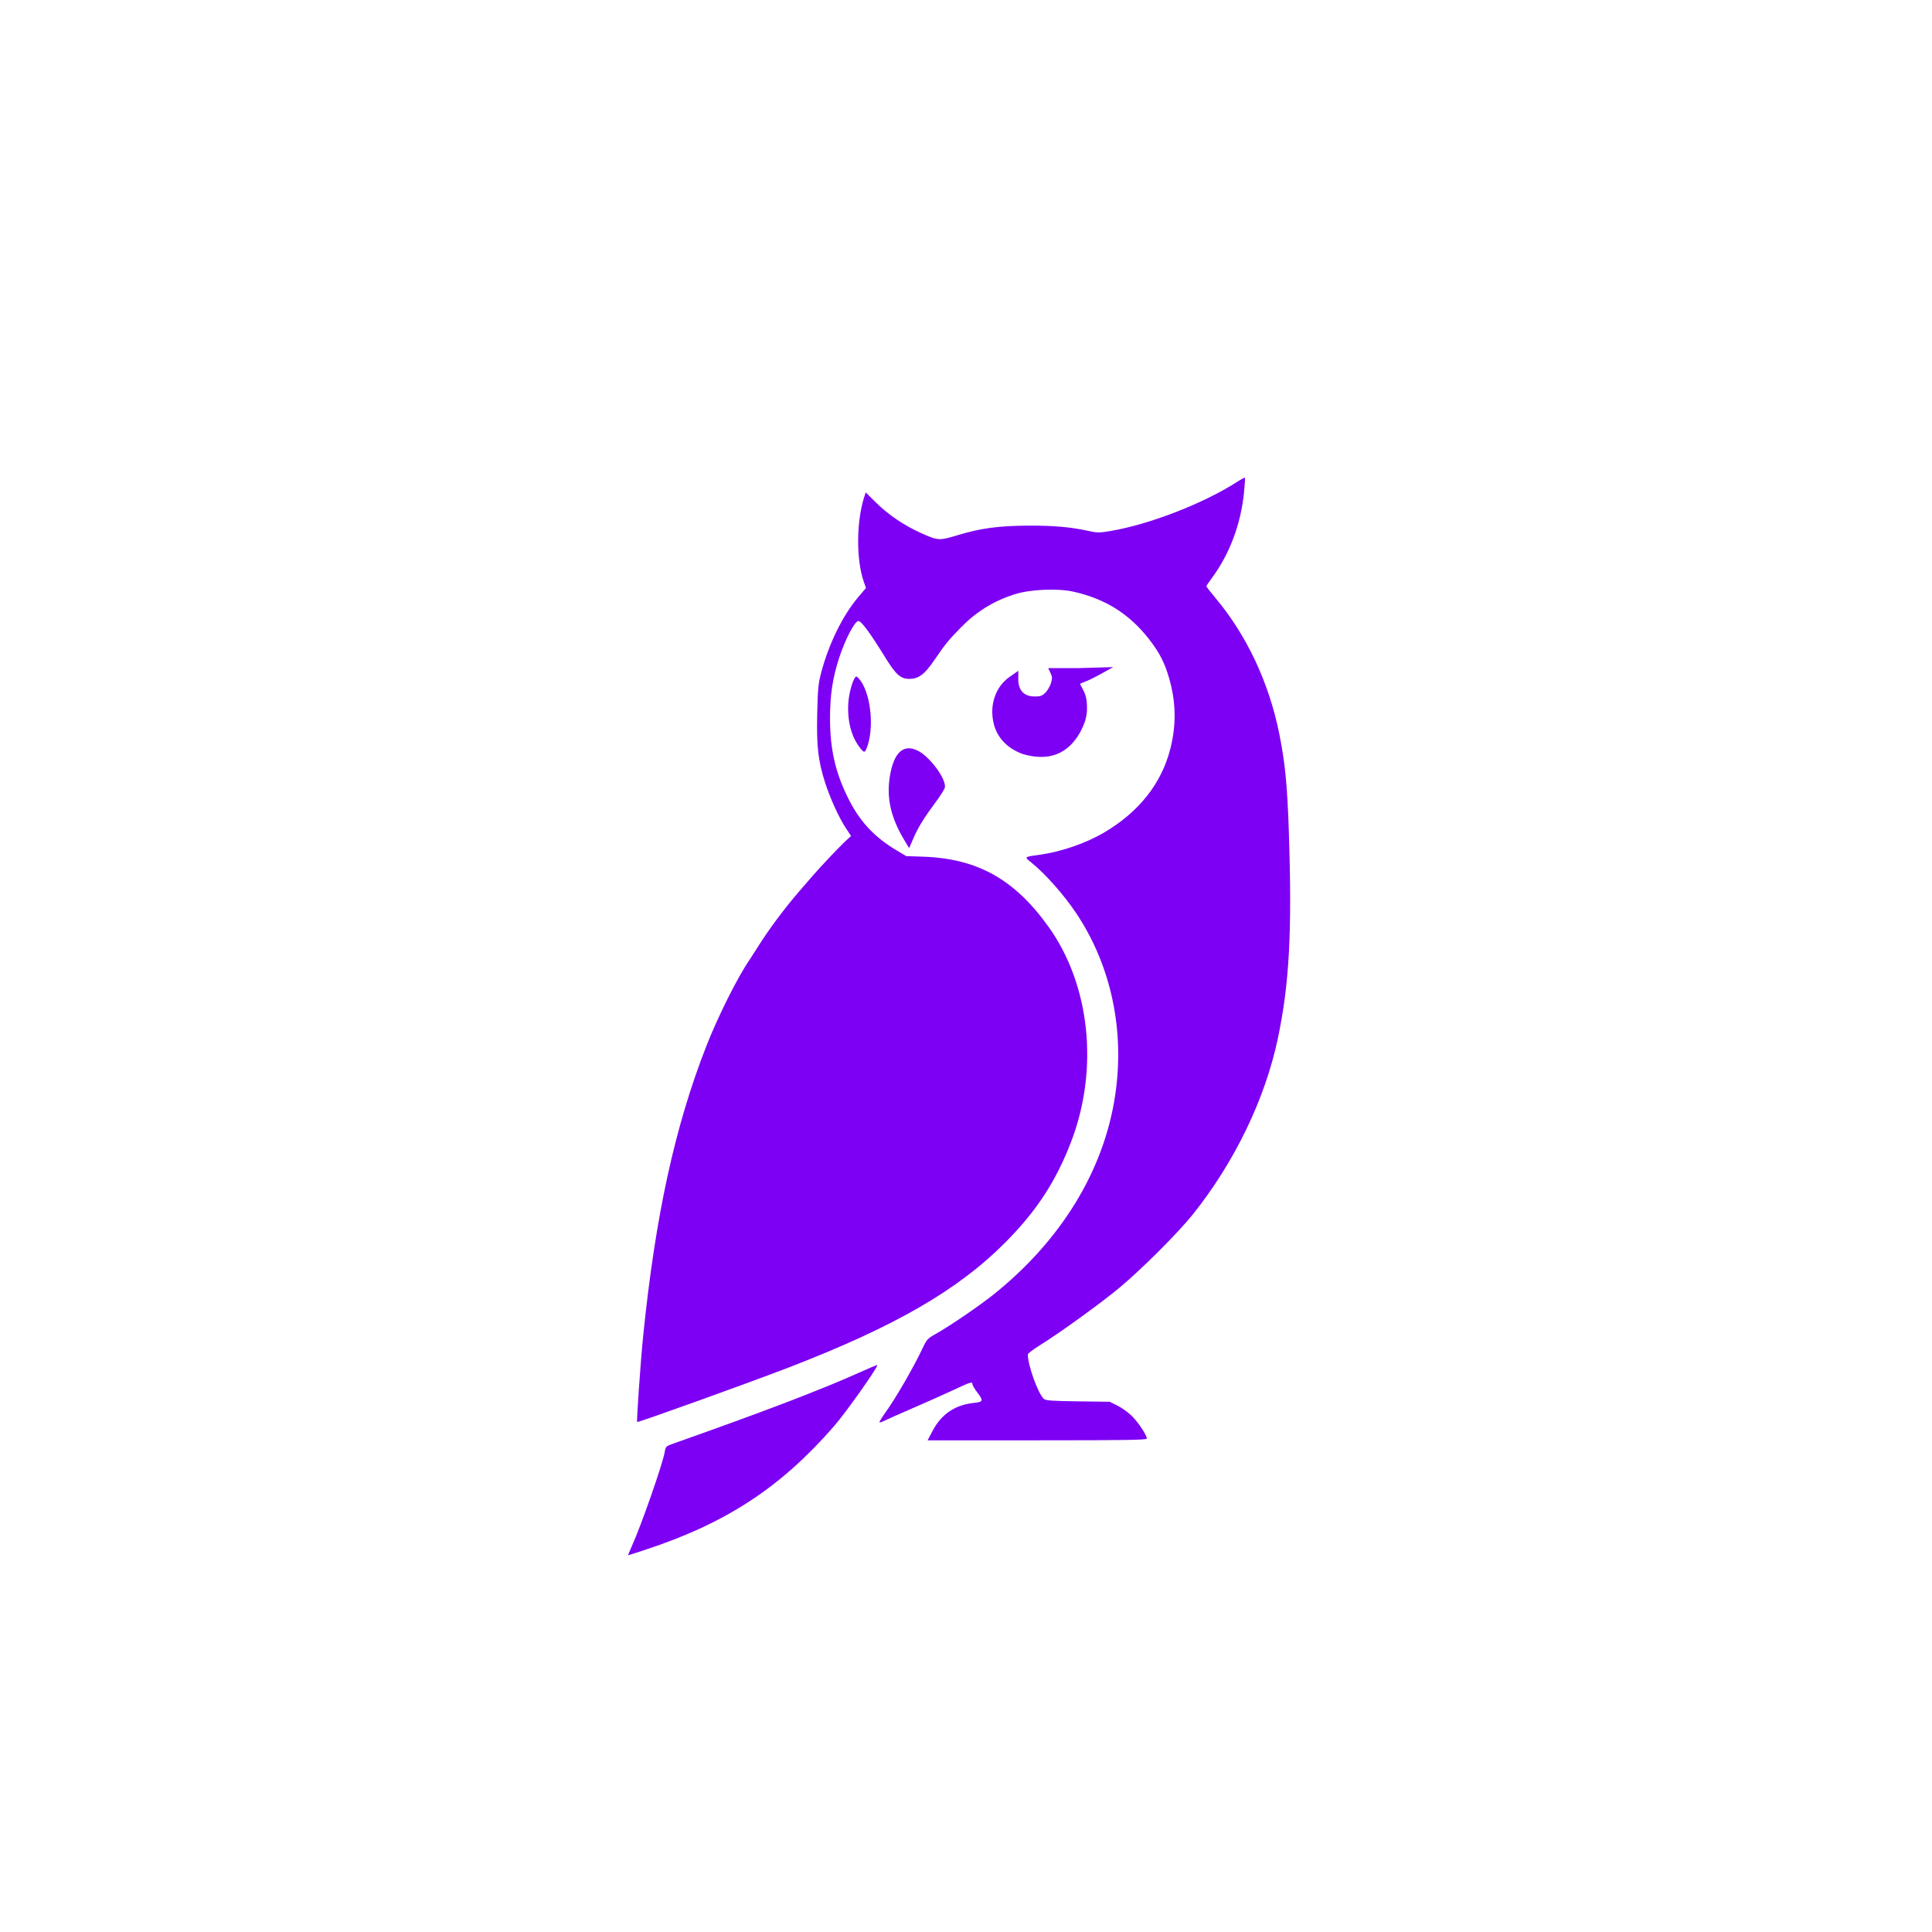
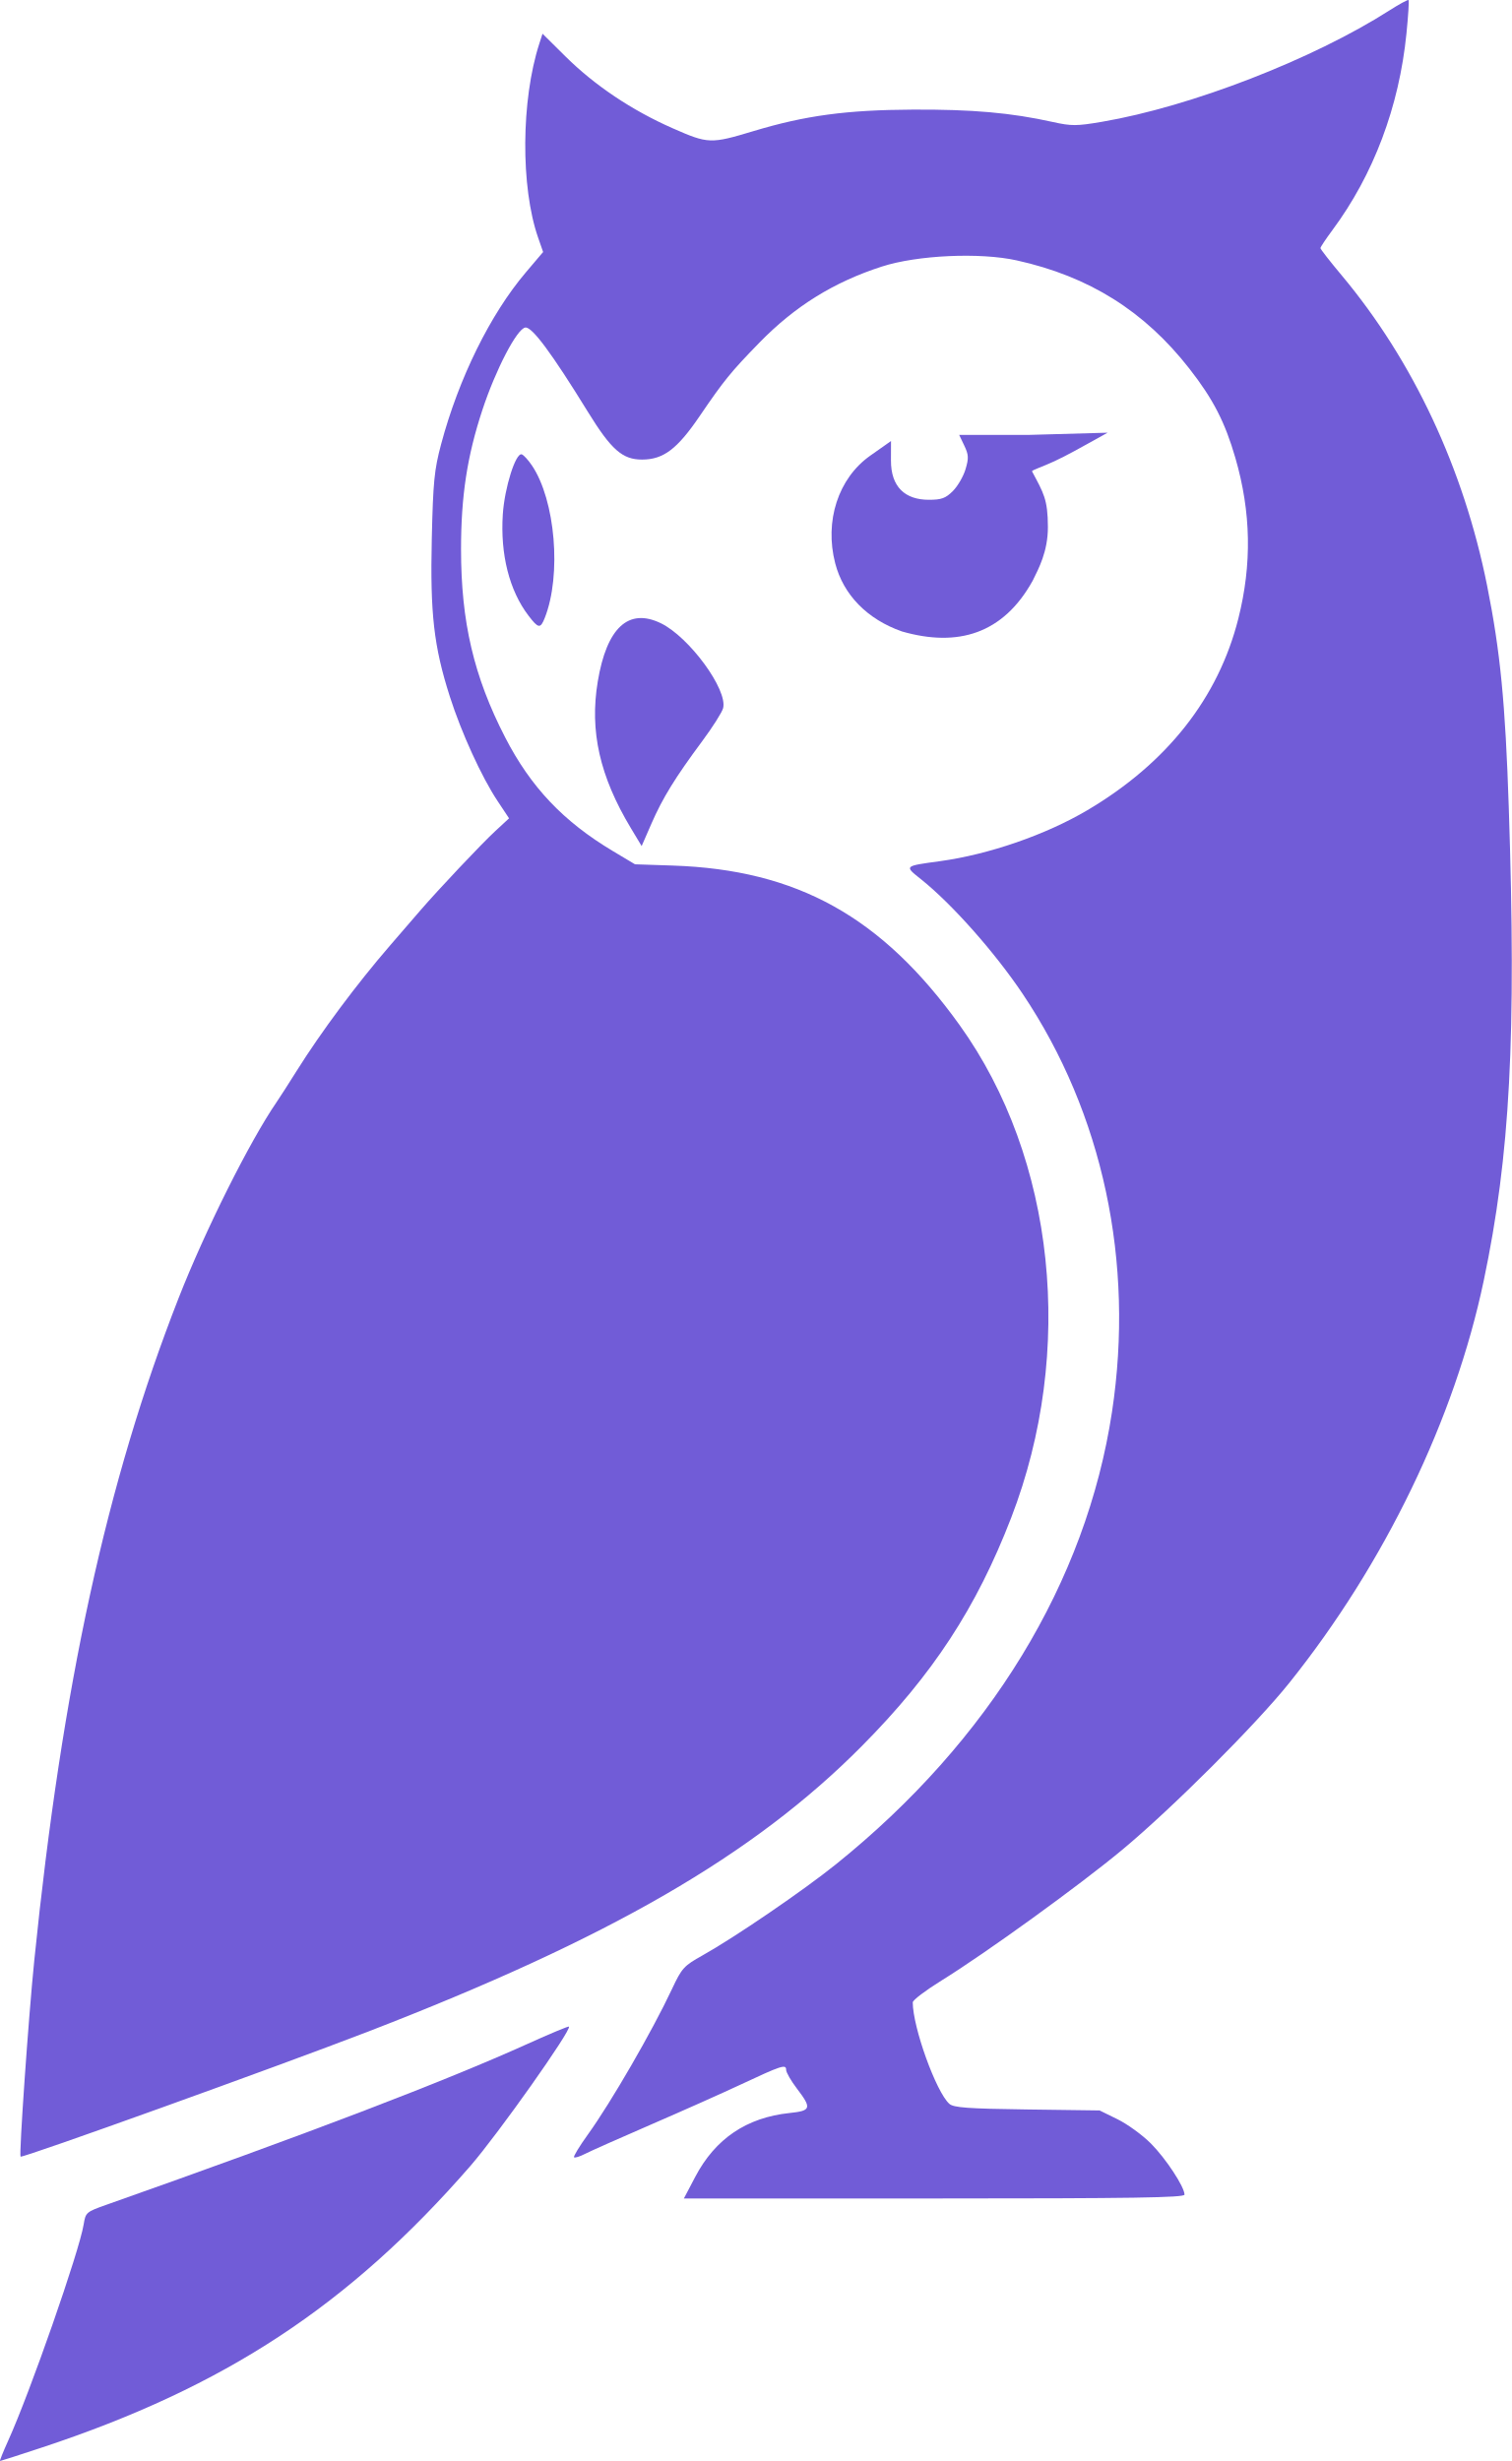
- <svg xmlns="http://www.w3.org/2000/svg" width="1083.733mm" height="1083.733mm" viewBox="0 0 1083.733 1083.733" version="1.1" id="svg1" xml:space="preserve">
+ <svg xmlns="http://www.w3.org/2000/svg" width="371.344mm" height="604.483mm" viewBox="0 0 371.344 604.483" version="1.1" id="svg1" xml:space="preserve">
  <defs id="defs1" />
-   <g id="layer1" transform="translate(613.3041,463.2854)">
-     <path style="display:inline;fill:#7d00f4;stroke-width:2.867" d="m 1977.206,3033.425 c 18.552,-35.304 47.683,-54.999 87.51,-59.162 20.091,-2.1 20.787,-4.397 6.856,-22.648 -5.519,-7.231 -10.035,-15.07 -10.035,-17.421 0,-5.515 -4.2,-4.149 -42.654,13.867 -16.753,7.849 -54.096,24.497 -82.984,36.994 -28.888,12.497 -56.426,24.74 -61.195,27.206 -4.769,2.466 -9.295,3.86 -10.058,3.097 -0.763,-0.763 4.971,-10.212 12.741,-20.999 21.644,-30.046 59.741,-95.923 78.148,-135.133 9.177,-19.548 11.018,-21.577 28.41,-31.303 29.989,-16.771 93.369,-60.055 123.921,-84.631 142.339,-114.493 232.328,-262.022 256.219,-420.045 21.003,-138.925 -8.48,-276.861 -82.904,-387.87 -25.937,-38.688 -65.868,-83.707 -94.452,-106.49 -15.65,-12.474 -15.978,-12.164 17.759,-16.787 45.314,-6.21 98.108,-24.472 136.686,-47.279 73.89,-43.685 121.586,-104.196 140.155,-177.811 12.755,-50.566 11.873,-98.84 -2.725,-149.218 -9.659,-33.332 -20.623,-54.614 -42.703,-82.891 -41.76,-53.48 -93.069,-85.645 -160.351,-100.523 -34.143,-7.55 -92.25,-4.888 -125.128,5.732 -44.724,14.446 -80.768,36.845 -113.749,70.686 -26.49,27.182 -32.878,35.039 -55.418,68.164 -20.829,30.611 -33.588,40.261 -53.337,40.34 -18.338,0.073 -28.71,-9.053 -50.541,-44.478 -33.651,-54.603 -51.724,-78.945 -57.98,-78.094 -7.748,1.055 -27.518,39.057 -39.926,76.743 -14.088,42.792 -19.727,79.653 -19.739,129.025 -0.017,67.501 11.848,118.154 40.894,174.583 23.814,46.265 54.02,78.148 100.16,105.723 l 20.447,12.22 35.029,1.171 c 115.638,3.866 194.216,47.58 266.405,148.204 88.797,123.773 107.493,302.725 47.78,457.319 -32.297,83.615 -72.858,145.609 -138.662,211.932 -100.412,101.204 -234.147,178.512 -458.757,265.191 -84.055,32.438 -320.595,117.539 -322.211,115.923 -1.556,-1.556 7.375,-129.537 12.697,-181.944 25.893,-254.967 67.185,-444.506 133.985,-615.02 24.557,-62.683 66.199,-145.954 91.05,-182.069 2.713,-3.942 11.002,-16.845 18.419,-28.672 23.036,-36.73 55.76,-80.674 87.036,-116.877 10.541,-12.201 23.036,-26.666 27.767,-32.144 17.209,-19.925 56.942,-62.013 69.582,-73.706 l 12.956,-11.986 -10.743,-16.186 c -14.785,-22.274 -33.52,-63.301 -44.264,-96.933 -14.845,-46.468 -18.329,-76.957 -16.73,-146.399 1.221,-53.008 2.304,-63.982 8.665,-87.816 16.3,-61.069 45.633,-120.582 78.57,-159.406 l 16.121,-19.002 -4.633,-13.299 c -16.365,-46.98 -15.868,-127.749 1.11,-180.175 l 2.972,-9.178 21.513,21.305 c 26.959,26.698 61.52,49.84 99.196,66.421 33.187,14.605 35.336,14.68 75.344,2.629 47.926,-14.437 86.192,-19.593 147.662,-19.899 55.306,-0.275 91.268,2.902 129.869,11.473 17.48,3.881 22.195,3.863 45.895,-0.177 82.473,-14.058 195.849,-58.003 266.892,-103.448 9.117,-5.832 17.051,-10.129 17.631,-9.549 0.58,0.58 -0.297,14.558 -1.949,31.063 -6.806,67.995 -30.576,131.083 -68.783,182.565 -6.094,8.211 -11.08,15.707 -11.08,16.657 0,0.95 8.85,12.295 19.667,25.211 66.288,79.153 113.351,179.565 135.088,288.221 12.233,61.153 16.881,108.683 20.09,205.489 7.082,213.58 1.29,323.007 -23.28,439.827 -26.937,128.076 -91.976,262.62 -180.324,373.032 -31.17,38.954 -108.959,116.681 -155.331,155.208 -40.048,33.273 -126.348,95.685 -167.862,121.4 -14.587,9.035 -26.522,18.095 -26.522,20.133 0,23.076 21.592,83.039 33.919,94.195 3.942,3.567 16.907,4.513 72.177,5.262 l 67.372,0.914 16.632,8.167 c 9.148,4.492 23.039,14.574 30.869,22.404 13.831,13.831 31.266,40.307 31.32,47.561 0.021,2.838 -48.351,3.584 -232.375,3.584 h -232.402 z" id="path2" transform="matrix(0.2645833,0,0,0.2645833,-613.3041,-463.2854)" />
-     <path style="display:inline;fill:#7d00f4;stroke-width:2.867" d="m 1917.385,1781.439 c -28.922,-48.096 -38.384,-89.99 -30.733,-136.07 8.302,-50.003 28.511,-68.702 58.538,-54.166 26.272,12.718 62.173,61.637 57.856,78.836 -0.933,3.719 -9.594,17.413 -19.247,30.431 -25.347,34.185 -36.907,52.941 -47.255,76.669 l -9.141,20.961 z" id="path3" transform="matrix(0.2645833,0,0,0.2645833,-613.3041,-463.2854)" />
-     <path style="display:inline;fill:#7d00f5;fill-opacity:1;stroke-width:2.867" d="m 1822.281,1584.096 c -17.708,-23.216 -26.219,-56.869 -23.768,-93.974 1.638,-24.794 11.976,-57.504 17.593,-55.664 1.732,0.568 5.945,5.156 9.361,10.197 21.854,32.248 27.745,101.855 11.986,141.64 -4.048,10.219 -5.906,9.95 -15.172,-2.198 z" id="path4" transform="matrix(0.2645833,0,0,0.2645833,-613.3041,-463.2854)" />
-     <path style="display:inline;fill:#7d00f5;fill-opacity:1;stroke-width:2.867" d="m 2169.031,1598.856 c -32.121,-11.265 -54.315,-33.893 -61.936,-63.274 -10.15,-39.129 2.834,-78.99 32.523,-99.911 l 19.284,-13.589 -0.053,17.929 c -0.074,24.739 13.103,36.611 35.188,36.611 11.736,0 15.565,-1.395 22.293,-8.122 4.467,-4.467 9.747,-13.544 11.732,-20.17 3.097,-10.337 2.937,-13.458 -1.129,-21.983 l -4.738,-9.936 63.749,0.011 74.061,-2.079 -17.421,9.667 c -5.669,3.146 -20.308,11.405 -31.841,16.766 -11.533,5.361 -21.472,8.408 -20.895,9.497 10.672,20.12 14.652,25.765 14.705,51.649 0.047,22.694 -8.604,38.615 -14.091,49.753 -27.329,49.405 -69.406,62.105 -121.432,47.183 z" id="path5" transform="matrix(0.2645833,0,0,0.2645833,-613.3041,-463.2854)" />
-     <path style="display:inline;fill:#7d00f5;fill-opacity:1;stroke-width:2.867" d="m 1339.324,3278.409 c 20.276,-44.717 66.123,-176.059 70.067,-200.728 1.773,-11.087 2.394,-11.626 20.909,-18.163 187.69,-66.267 313.601,-114.38 391.624,-149.644 20.392,-9.217 37.488,-16.345 37.992,-15.841 2.786,2.786 -66.121,100.183 -91.591,129.46 -112.539,129.36 -227.766,205.109 -397.293,261.175 -21.029,6.955 -38.694,12.645 -39.257,12.645 -0.563,0 2.834,-8.507 7.548,-18.903 z" id="path6" transform="matrix(0.2645833,0,0,0.2645833,-613.3041,-463.2854)" />
+   <g id="layer1" transform="translate(260.9544,195.3542)">
+     <path style="display:inline;fill:#715cd7;stroke-width:2.867;fill-opacity:1" d="m 1977.206,3033.425 c 18.552,-35.304 47.683,-54.999 87.51,-59.162 20.091,-2.1 20.787,-4.397 6.856,-22.648 -5.519,-7.231 -10.035,-15.07 -10.035,-17.421 0,-5.515 -4.2,-4.149 -42.654,13.867 -16.753,7.849 -54.096,24.497 -82.984,36.994 -28.888,12.497 -56.426,24.74 -61.195,27.206 -4.769,2.466 -9.295,3.86 -10.058,3.097 -0.763,-0.763 4.971,-10.212 12.741,-20.999 21.644,-30.046 59.741,-95.923 78.148,-135.133 9.177,-19.548 11.018,-21.577 28.41,-31.303 29.989,-16.771 93.369,-60.055 123.921,-84.631 142.339,-114.493 232.328,-262.022 256.219,-420.045 21.003,-138.925 -8.48,-276.861 -82.904,-387.87 -25.937,-38.688 -65.868,-83.707 -94.452,-106.49 -15.65,-12.474 -15.978,-12.164 17.759,-16.787 45.314,-6.21 98.108,-24.472 136.686,-47.279 73.89,-43.685 121.586,-104.196 140.155,-177.811 12.755,-50.566 11.873,-98.84 -2.725,-149.218 -9.659,-33.332 -20.623,-54.614 -42.703,-82.891 -41.76,-53.48 -93.069,-85.645 -160.351,-100.523 -34.143,-7.55 -92.25,-4.888 -125.128,5.732 -44.724,14.446 -80.768,36.845 -113.749,70.686 -26.49,27.182 -32.878,35.039 -55.418,68.164 -20.829,30.611 -33.588,40.261 -53.337,40.34 -18.338,0.073 -28.71,-9.053 -50.541,-44.478 -33.651,-54.603 -51.724,-78.945 -57.98,-78.094 -7.748,1.055 -27.518,39.057 -39.926,76.743 -14.088,42.792 -19.727,79.653 -19.739,129.025 -0.017,67.501 11.848,118.154 40.894,174.583 23.814,46.265 54.02,78.148 100.16,105.723 l 20.447,12.22 35.029,1.171 c 115.638,3.866 194.216,47.58 266.405,148.204 88.797,123.773 107.493,302.725 47.78,457.319 -32.297,83.615 -72.858,145.609 -138.662,211.932 -100.412,101.204 -234.147,178.512 -458.757,265.191 -84.055,32.438 -320.595,117.539 -322.211,115.923 -1.556,-1.556 7.375,-129.537 12.697,-181.944 25.893,-254.967 67.185,-444.506 133.985,-615.02 24.557,-62.683 66.199,-145.954 91.05,-182.069 2.713,-3.942 11.002,-16.845 18.419,-28.672 23.036,-36.73 55.76,-80.674 87.036,-116.877 10.541,-12.201 23.036,-26.666 27.767,-32.144 17.209,-19.925 56.942,-62.013 69.582,-73.706 l 12.956,-11.986 -10.743,-16.186 c -14.785,-22.274 -33.52,-63.301 -44.264,-96.933 -14.845,-46.468 -18.329,-76.957 -16.73,-146.399 1.221,-53.008 2.304,-63.982 8.665,-87.816 16.3,-61.069 45.633,-120.582 78.57,-159.406 l 16.121,-19.002 -4.633,-13.299 c -16.365,-46.98 -15.868,-127.749 1.11,-180.175 l 2.972,-9.178 21.513,21.305 c 26.959,26.698 61.52,49.84 99.196,66.421 33.187,14.605 35.336,14.68 75.344,2.629 47.926,-14.437 86.192,-19.593 147.662,-19.899 55.306,-0.275 91.268,2.902 129.869,11.473 17.48,3.881 22.195,3.863 45.895,-0.177 82.473,-14.058 195.849,-58.003 266.892,-103.448 9.117,-5.832 17.051,-10.129 17.631,-9.549 0.58,0.58 -0.297,14.558 -1.949,31.063 -6.806,67.995 -30.576,131.083 -68.783,182.565 -6.094,8.211 -11.08,15.707 -11.08,16.657 0,0.95 8.85,12.295 19.667,25.211 66.288,79.153 113.351,179.565 135.088,288.221 12.233,61.153 16.881,108.683 20.09,205.489 7.082,213.58 1.29,323.007 -23.28,439.827 -26.937,128.076 -91.976,262.62 -180.324,373.032 -31.17,38.954 -108.959,116.681 -155.331,155.208 -40.048,33.273 -126.348,95.685 -167.862,121.4 -14.587,9.035 -26.522,18.095 -26.522,20.133 0,23.076 21.592,83.039 33.919,94.195 3.942,3.567 16.907,4.513 72.177,5.262 l 67.372,0.914 16.632,8.167 c 9.148,4.492 23.039,14.574 30.869,22.404 13.831,13.831 31.266,40.307 31.32,47.561 0.021,2.838 -48.351,3.584 -232.375,3.584 h -232.402 z" id="path2" transform="matrix(0.2645833,0,0,0.2645833,-613.3041,-463.2854)" />
+     <path style="display:inline;fill:#715cd7;stroke-width:2.867;fill-opacity:1" d="m 1917.385,1781.439 c -28.922,-48.096 -38.384,-89.99 -30.733,-136.07 8.302,-50.003 28.511,-68.702 58.538,-54.166 26.272,12.718 62.173,61.637 57.856,78.836 -0.933,3.719 -9.594,17.413 -19.247,30.431 -25.347,34.185 -36.907,52.941 -47.255,76.669 l -9.141,20.961 z" id="path3" transform="matrix(0.2645833,0,0,0.2645833,-613.3041,-463.2854)" />
+     <path style="display:inline;fill:#715cd7;fill-opacity:1;stroke-width:2.867" d="m 1822.281,1584.096 c -17.708,-23.216 -26.219,-56.869 -23.768,-93.974 1.638,-24.794 11.976,-57.504 17.593,-55.664 1.732,0.568 5.945,5.156 9.361,10.197 21.854,32.248 27.745,101.855 11.986,141.64 -4.048,10.219 -5.906,9.95 -15.172,-2.198 z" id="path4" transform="matrix(0.2645833,0,0,0.2645833,-613.3041,-463.2854)" />
+     <path style="display:inline;fill:#715cd7;fill-opacity:1;stroke-width:2.867" d="m 2169.031,1598.856 c -32.121,-11.265 -54.315,-33.893 -61.936,-63.274 -10.15,-39.129 2.834,-78.99 32.523,-99.911 l 19.284,-13.589 -0.053,17.929 c -0.074,24.739 13.103,36.611 35.188,36.611 11.736,0 15.565,-1.395 22.293,-8.122 4.467,-4.467 9.747,-13.544 11.732,-20.17 3.097,-10.337 2.937,-13.458 -1.129,-21.983 l -4.738,-9.936 63.749,0.011 74.061,-2.079 -17.421,9.667 c -5.669,3.146 -20.308,11.405 -31.841,16.766 -11.533,5.361 -21.472,8.408 -20.895,9.497 10.672,20.12 14.652,25.765 14.705,51.649 0.047,22.694 -8.604,38.615 -14.091,49.753 -27.329,49.405 -69.406,62.105 -121.432,47.183 z" id="path5" transform="matrix(0.2645833,0,0,0.2645833,-613.3041,-463.2854)" />
+     <path style="display:inline;fill:#715cd7;fill-opacity:1;stroke-width:2.867" d="m 1339.324,3278.409 c 20.276,-44.717 66.123,-176.059 70.067,-200.728 1.773,-11.087 2.394,-11.626 20.909,-18.163 187.69,-66.267 313.601,-114.38 391.624,-149.644 20.392,-9.217 37.488,-16.345 37.992,-15.841 2.786,2.786 -66.121,100.183 -91.591,129.46 -112.539,129.36 -227.766,205.109 -397.293,261.175 -21.029,6.955 -38.694,12.645 -39.257,12.645 -0.563,0 2.834,-8.507 7.548,-18.903 z" id="path6" transform="matrix(0.2645833,0,0,0.2645833,-613.3041,-463.2854)" />
  </g>
</svg>
